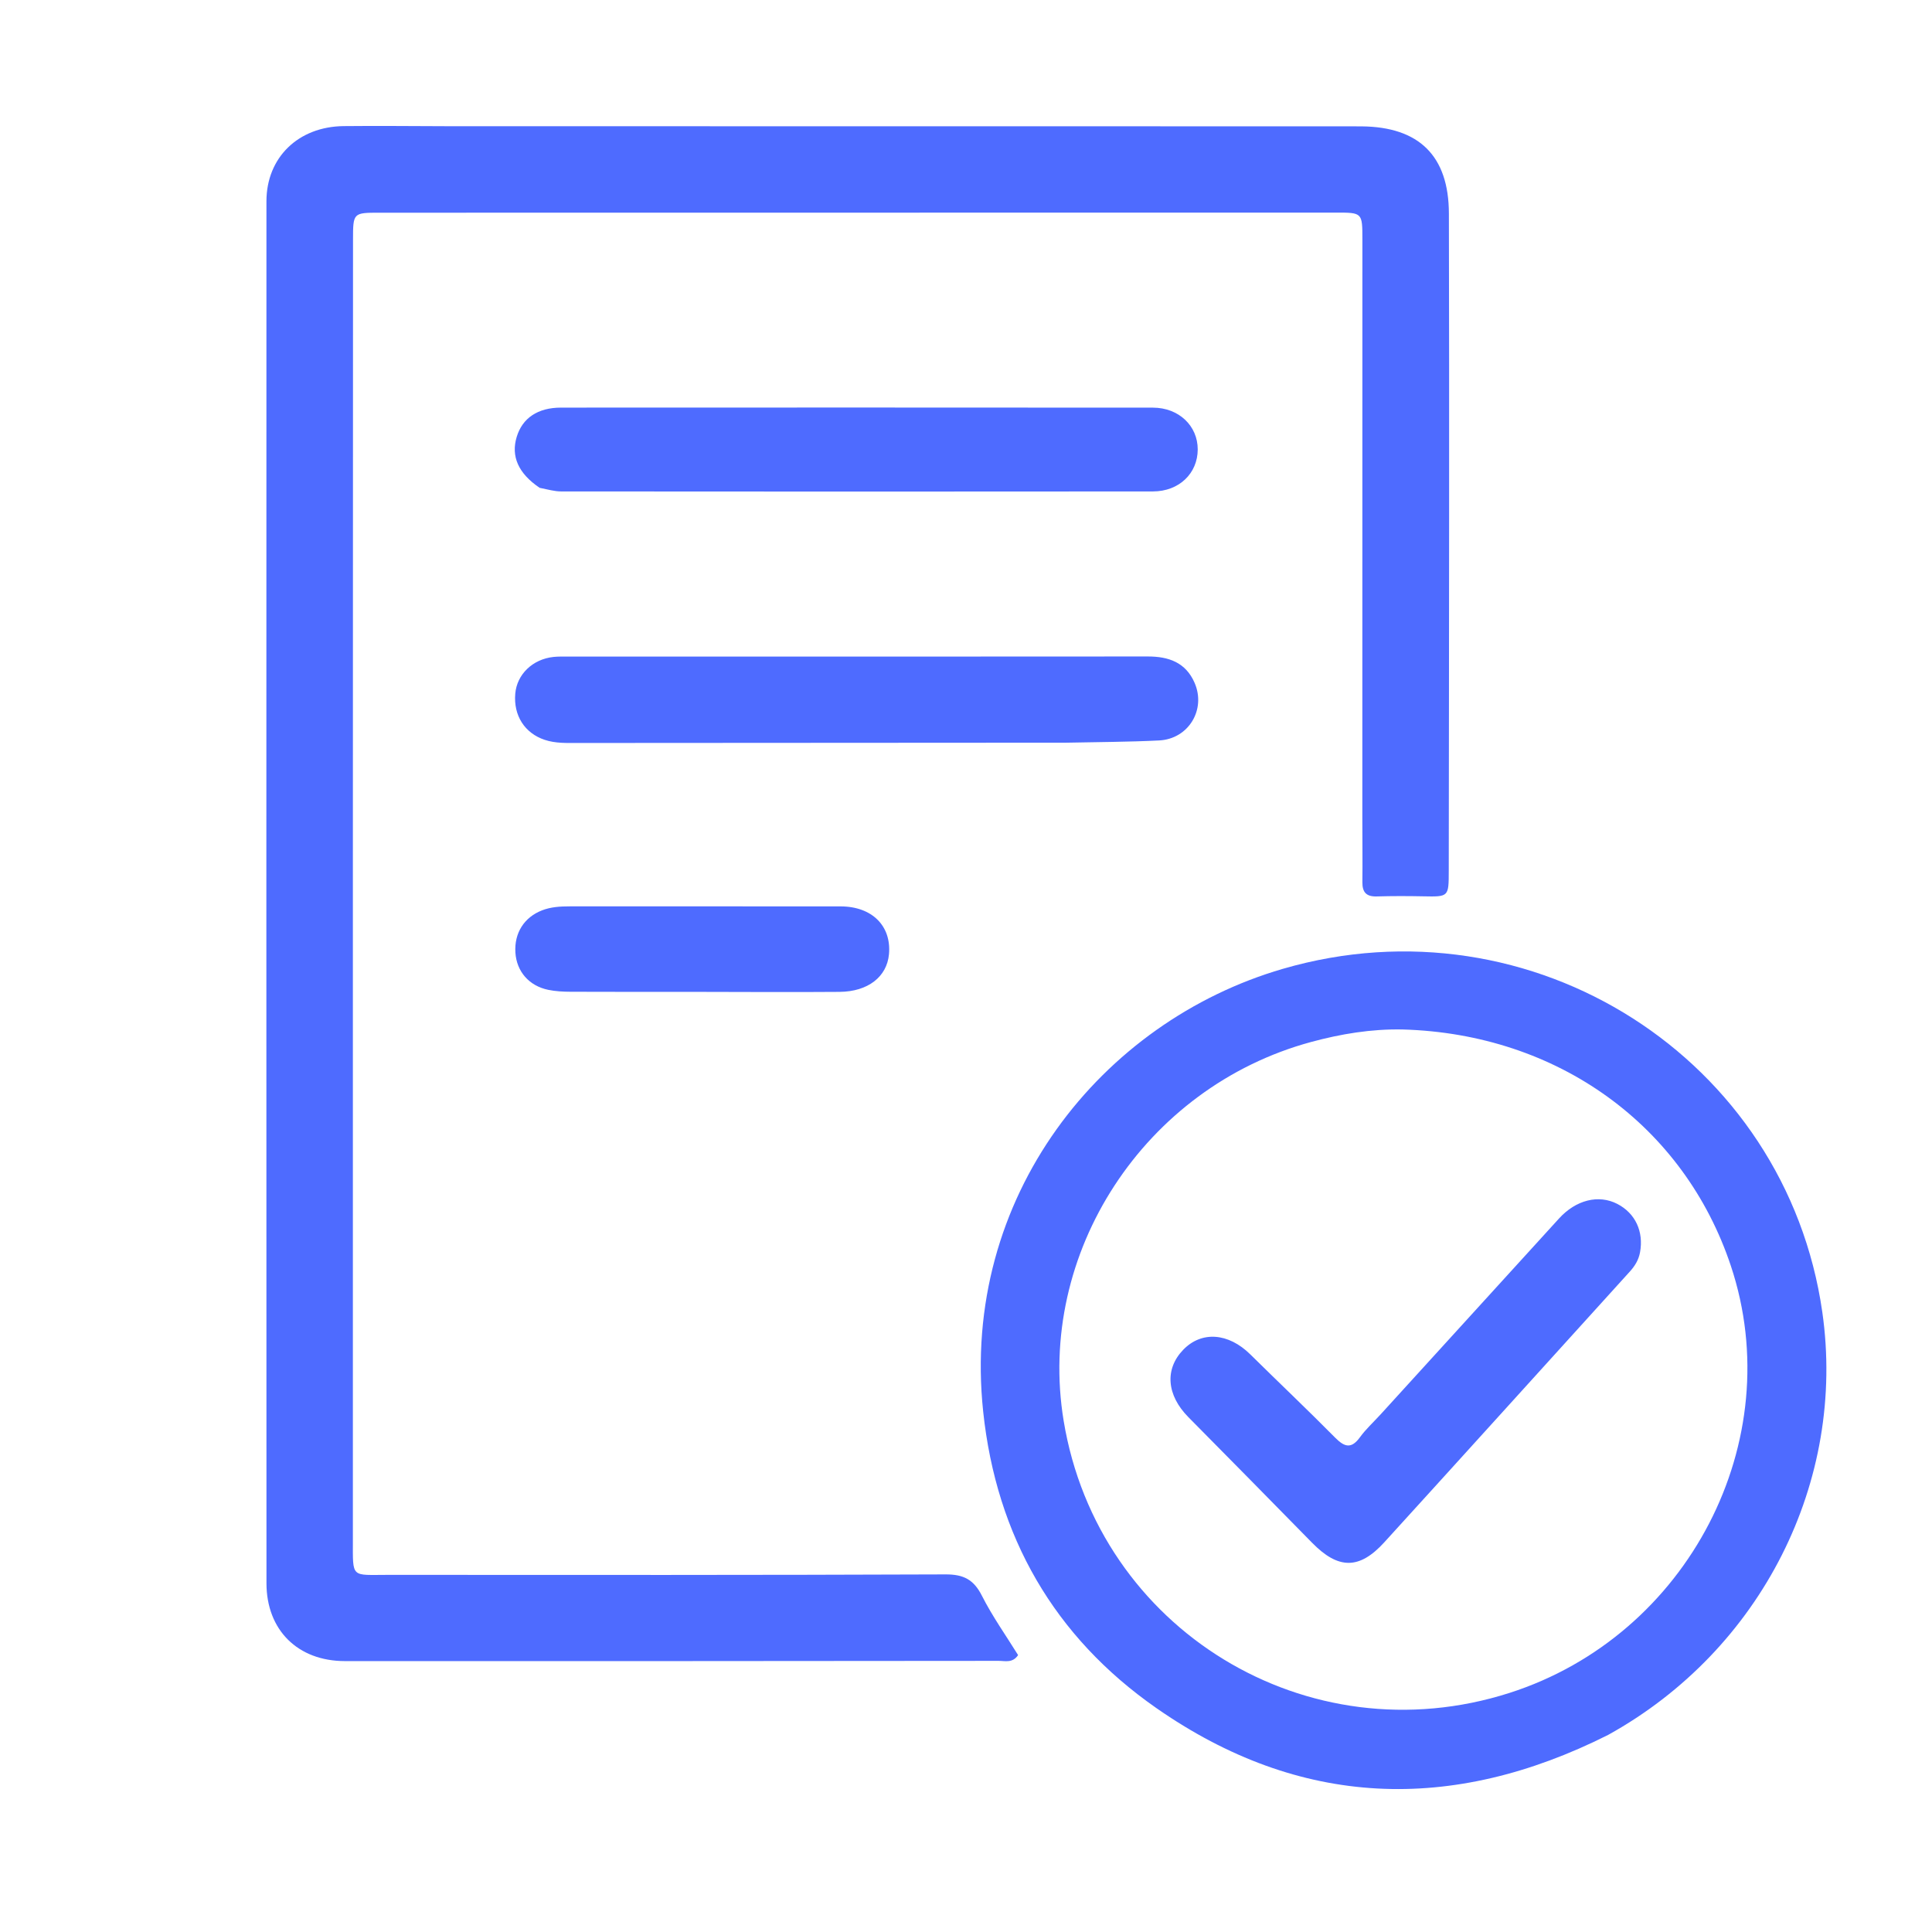
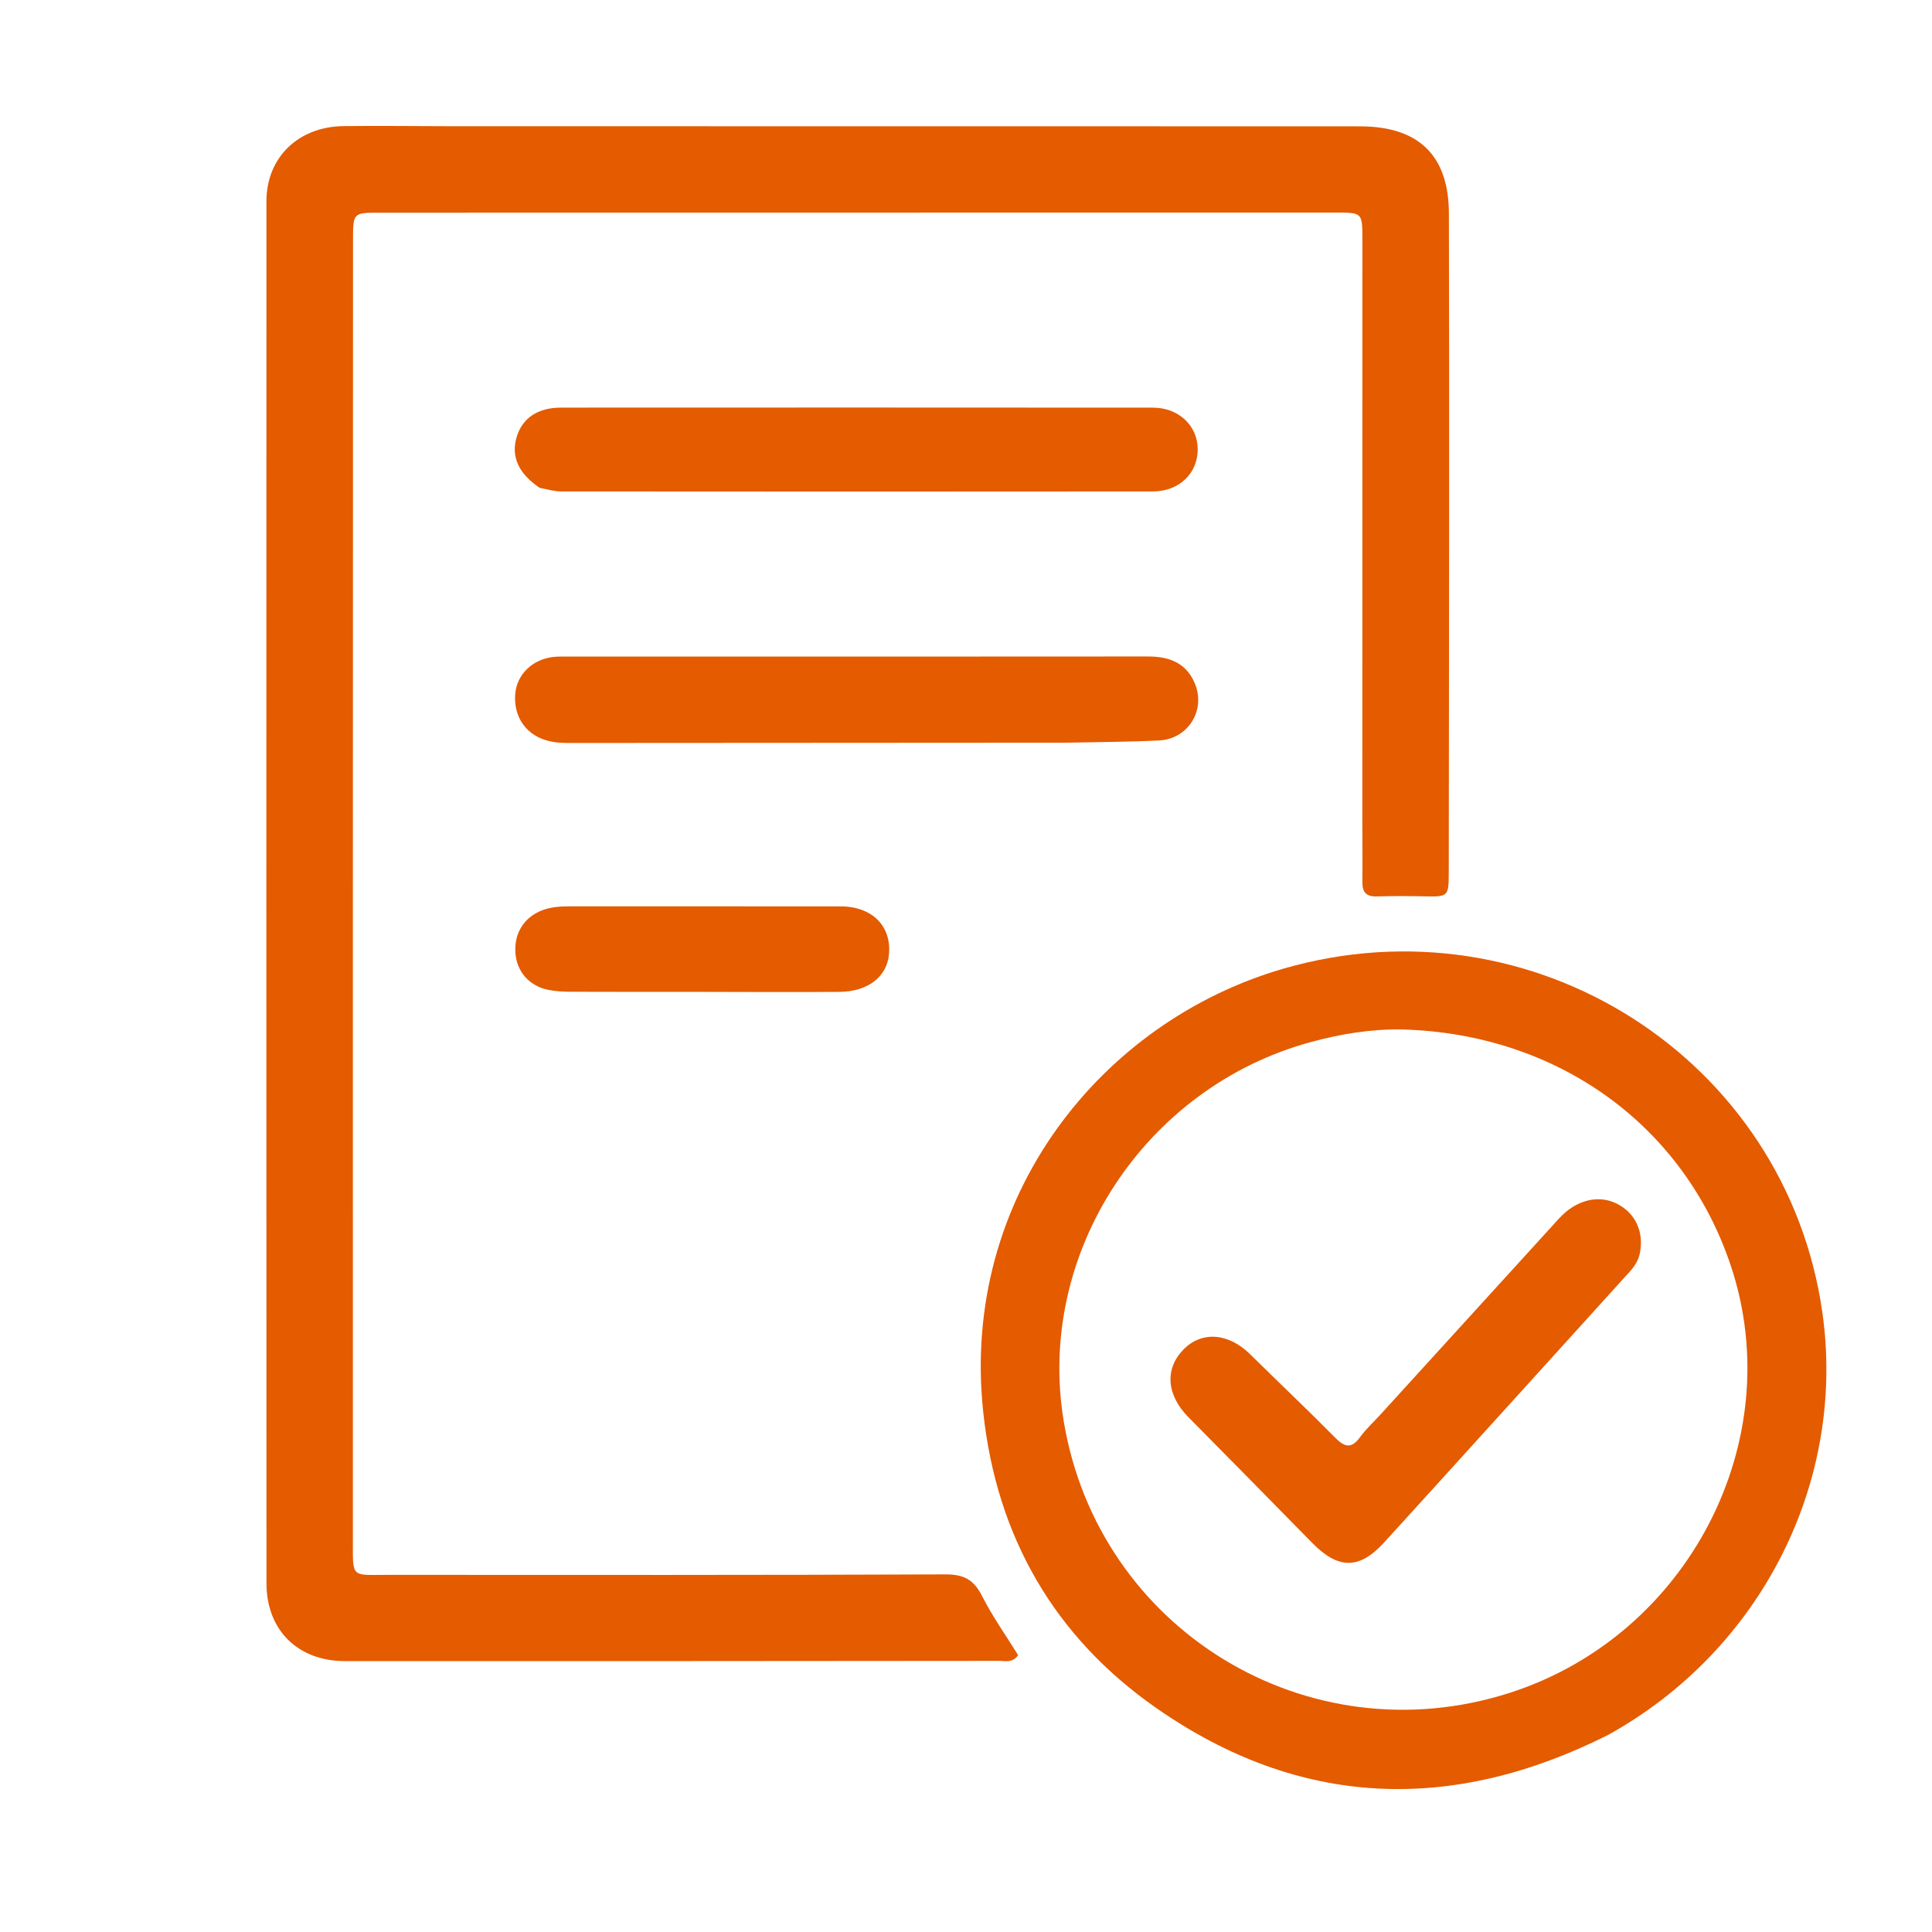
<svg xmlns="http://www.w3.org/2000/svg" version="1.1" id="Layer_1" x="0px" y="0px" width="60" height="60" viewBox="250 150 520 370" enable-background="new 0 0 1024 672" xml:space="preserve">
-   <path fill="#4e6bff" opacity="1" stroke="none" d=" M371,108.972   C451.82,108.983 532.141,108.991 612.461,109   C613.794,109 615.128,109.001 616.461,109.012   C631.976,109.136 639.93,116.985 639.971,132.432   C640.044,159.761 640.042,187.09 640.032,214.419   C640.021,246.08 639.971,277.741 639.934,309.402   C639.926,316.426 639.921,316.382 633.047,316.246   C628.884,316.163 624.716,316.152 620.554,316.277   C617.768,316.36 616.655,315.175 616.688,312.439   C616.755,306.774 616.675,301.108 616.675,295.442   C616.679,243.45 616.688,191.458 616.689,139.466   C616.689,132.231 616.67,132.221 609.579,132.222   C523.759,132.229 437.939,132.239 352.119,132.251   C345.073,132.252 345.017,132.264 345.015,139.535   C344.985,256.184 344.955,372.832 344.978,489.481   C344.98,499.945 344.397,498.871 354.542,498.877   C404.534,498.911 454.527,498.943 504.518,498.752   C509.342,498.733 512.081,500.145 514.27,504.473   C517.099,510.065 520.776,515.228 524.023,520.472   C522.523,522.692 520.513,522.02 518.798,522.022   C460.141,522.077 401.483,522.118 342.826,522.086   C330.132,522.079 321.725,513.722 321.721,501.128   C321.686,377.147 321.683,253.166 321.714,129.185   C321.717,117.37 330.298,109.074 342.506,108.941   C351.836,108.839 361.169,108.952 371,108.972  z" />
-   <path fill="#4e6bff" opacity="1" stroke="none" d=" M682.832,541.953   C640.644,563.17 599.795,561.614 561.226,534.725   C533.748,515.568 518.18,488.507 514.623,454.926   C508.5,397.116 546.464,349.965 595.276,335.763   C662.454,316.217 730.718,359.95 740.477,428.162   C746.979,473.612 724.169,519.068 682.832,541.953  M627.488,352.083   C619.101,351.921 610.926,353.269 602.858,355.458   C558.032,367.621 528.838,412.331 536.287,457.433   C545.572,513.65 601.973,548.058 656.297,530.646   C704.388,515.232 731.56,462.801 715.862,415.708   C703.285,377.975 669.322,353.255 627.488,352.083  z" />
-   <path fill="#4e6bff" opacity="1" stroke="none" d=" M536.999,274.896   C492.84,274.922 449.181,274.948 405.522,274.973   C402.524,274.975 399.509,275.099 396.607,274.131   C391.208,272.329 388.183,267.572 388.682,261.71   C389.124,256.517 393.344,252.422 398.956,251.819   C400.277,251.677 401.62,251.72 402.952,251.72   C454.943,251.718 506.934,251.743 558.925,251.691   C564.581,251.685 569.142,253.31 571.524,258.78   C574.668,265.999 569.882,273.898 561.97,274.294   C553.824,274.701 545.657,274.712 536.999,274.896  z" />
-   <path fill="#4e6bff" opacity="1" stroke="none" d=" M395.249,206.301   C389.466,202.394 387.495,197.779 389.072,192.587   C390.607,187.533 394.718,184.711 401.015,184.708   C454.114,184.682 507.214,184.68 560.313,184.719   C567.28,184.724 572.384,189.623 572.37,195.974   C572.356,202.393 567.37,207.264 560.314,207.271   C507.215,207.327 454.116,207.312 401.016,207.269   C399.221,207.268 397.427,206.733 395.249,206.301  z" />
-   <path fill="#4e6bff" opacity="1" stroke="none" d=" M436,341.958   C424.84,341.956 414.18,341.98 403.52,341.932   C401.534,341.923 399.509,341.818 397.572,341.419   C392.372,340.351 389.038,336.46 388.72,331.372   C388.393,326.144 391.057,321.885 395.916,320.011   C398.278,319.099 400.768,318.948 403.288,318.949   C427.606,318.963 451.924,318.927 476.242,318.956   C484.71,318.966 489.962,324.225 489.269,331.833   C488.719,337.874 483.646,341.901 475.975,341.964   C462.817,342.07 449.658,341.972 436,341.958  z" />
-   <path fill="#4e6bff" opacity="1" stroke="none" d=" M621.633,455.639   C637.792,437.906 653.713,420.437 669.618,402.953   C674.153,397.968 680.253,396.42 685.311,399.039   C690.173,401.557 692.433,406.495 691.42,412.05   C691.042,414.123 690.029,415.744 688.663,417.251   C666.639,441.54 644.655,465.866 622.585,490.113   C615.852,497.51 610.193,497.418 603.16,490.247   C592.086,478.955 580.991,467.683 569.865,456.442   C564.004,450.52 563.419,443.522 568.463,438.296   C573.41,433.171 580.624,433.715 586.519,439.535   C594.1,447.02 601.84,454.347 609.33,461.921   C611.87,464.489 613.699,465.053 616.042,461.826   C617.596,459.684 619.592,457.862 621.633,455.639  z" />
+   <path fill="#e45b00" opacity="1" stroke="none" d=" M371,108.972   C451.82,108.983 532.141,108.991 612.461,109   C613.794,109 615.128,109.001 616.461,109.012   C631.976,109.136 639.93,116.985 639.971,132.432   C640.044,159.761 640.042,187.09 640.032,214.419   C640.021,246.08 639.971,277.741 639.934,309.402   C639.926,316.426 639.921,316.382 633.047,316.246   C628.884,316.163 624.716,316.152 620.554,316.277   C617.768,316.36 616.655,315.175 616.688,312.439   C616.755,306.774 616.675,301.108 616.675,295.442   C616.679,243.45 616.688,191.458 616.689,139.466   C616.689,132.231 616.67,132.221 609.579,132.222   C523.759,132.229 437.939,132.239 352.119,132.251   C345.073,132.252 345.017,132.264 345.015,139.535   C344.985,256.184 344.955,372.832 344.978,489.481   C344.98,499.945 344.397,498.871 354.542,498.877   C404.534,498.911 454.527,498.943 504.518,498.752   C509.342,498.733 512.081,500.145 514.27,504.473   C517.099,510.065 520.776,515.228 524.023,520.472   C522.523,522.692 520.513,522.02 518.798,522.022   C460.141,522.077 401.483,522.118 342.826,522.086   C330.132,522.079 321.725,513.722 321.721,501.128   C321.686,377.147 321.683,253.166 321.714,129.185   C321.717,117.37 330.298,109.074 342.506,108.941   C351.836,108.839 361.169,108.952 371,108.972  z" />
+   <path fill="#e45b00" opacity="1" stroke="none" d=" M682.832,541.953   C640.644,563.17 599.795,561.614 561.226,534.725   C533.748,515.568 518.18,488.507 514.623,454.926   C508.5,397.116 546.464,349.965 595.276,335.763   C662.454,316.217 730.718,359.95 740.477,428.162   C746.979,473.612 724.169,519.068 682.832,541.953  M627.488,352.083   C619.101,351.921 610.926,353.269 602.858,355.458   C558.032,367.621 528.838,412.331 536.287,457.433   C545.572,513.65 601.973,548.058 656.297,530.646   C704.388,515.232 731.56,462.801 715.862,415.708   C703.285,377.975 669.322,353.255 627.488,352.083  z" />
+   <path fill="#e45b00" opacity="1" stroke="none" d=" M536.999,274.896   C492.84,274.922 449.181,274.948 405.522,274.973   C402.524,274.975 399.509,275.099 396.607,274.131   C391.208,272.329 388.183,267.572 388.682,261.71   C389.124,256.517 393.344,252.422 398.956,251.819   C400.277,251.677 401.62,251.72 402.952,251.72   C454.943,251.718 506.934,251.743 558.925,251.691   C564.581,251.685 569.142,253.31 571.524,258.78   C574.668,265.999 569.882,273.898 561.97,274.294   C553.824,274.701 545.657,274.712 536.999,274.896  z" />
+   <path fill="#e45b00" opacity="1" stroke="none" d=" M395.249,206.301   C389.466,202.394 387.495,197.779 389.072,192.587   C390.607,187.533 394.718,184.711 401.015,184.708   C454.114,184.682 507.214,184.68 560.313,184.719   C567.28,184.724 572.384,189.623 572.37,195.974   C572.356,202.393 567.37,207.264 560.314,207.271   C507.215,207.327 454.116,207.312 401.016,207.269   C399.221,207.268 397.427,206.733 395.249,206.301  z" />
+   <path fill="#e45b00" opacity="1" stroke="none" d=" M436,341.958   C424.84,341.956 414.18,341.98 403.52,341.932   C401.534,341.923 399.509,341.818 397.572,341.419   C392.372,340.351 389.038,336.46 388.72,331.372   C388.393,326.144 391.057,321.885 395.916,320.011   C398.278,319.099 400.768,318.948 403.288,318.949   C427.606,318.963 451.924,318.927 476.242,318.956   C484.71,318.966 489.962,324.225 489.269,331.833   C488.719,337.874 483.646,341.901 475.975,341.964   C462.817,342.07 449.658,341.972 436,341.958  z" />
+   <path fill="#e45b00" opacity="1" stroke="none" d=" M621.633,455.639   C637.792,437.906 653.713,420.437 669.618,402.953   C674.153,397.968 680.253,396.42 685.311,399.039   C690.173,401.557 692.433,406.495 691.42,412.05   C691.042,414.123 690.029,415.744 688.663,417.251   C666.639,441.54 644.655,465.866 622.585,490.113   C615.852,497.51 610.193,497.418 603.16,490.247   C592.086,478.955 580.991,467.683 569.865,456.442   C564.004,450.52 563.419,443.522 568.463,438.296   C573.41,433.171 580.624,433.715 586.519,439.535   C594.1,447.02 601.84,454.347 609.33,461.921   C611.87,464.489 613.699,465.053 616.042,461.826   C617.596,459.684 619.592,457.862 621.633,455.639  z" />
</svg>
